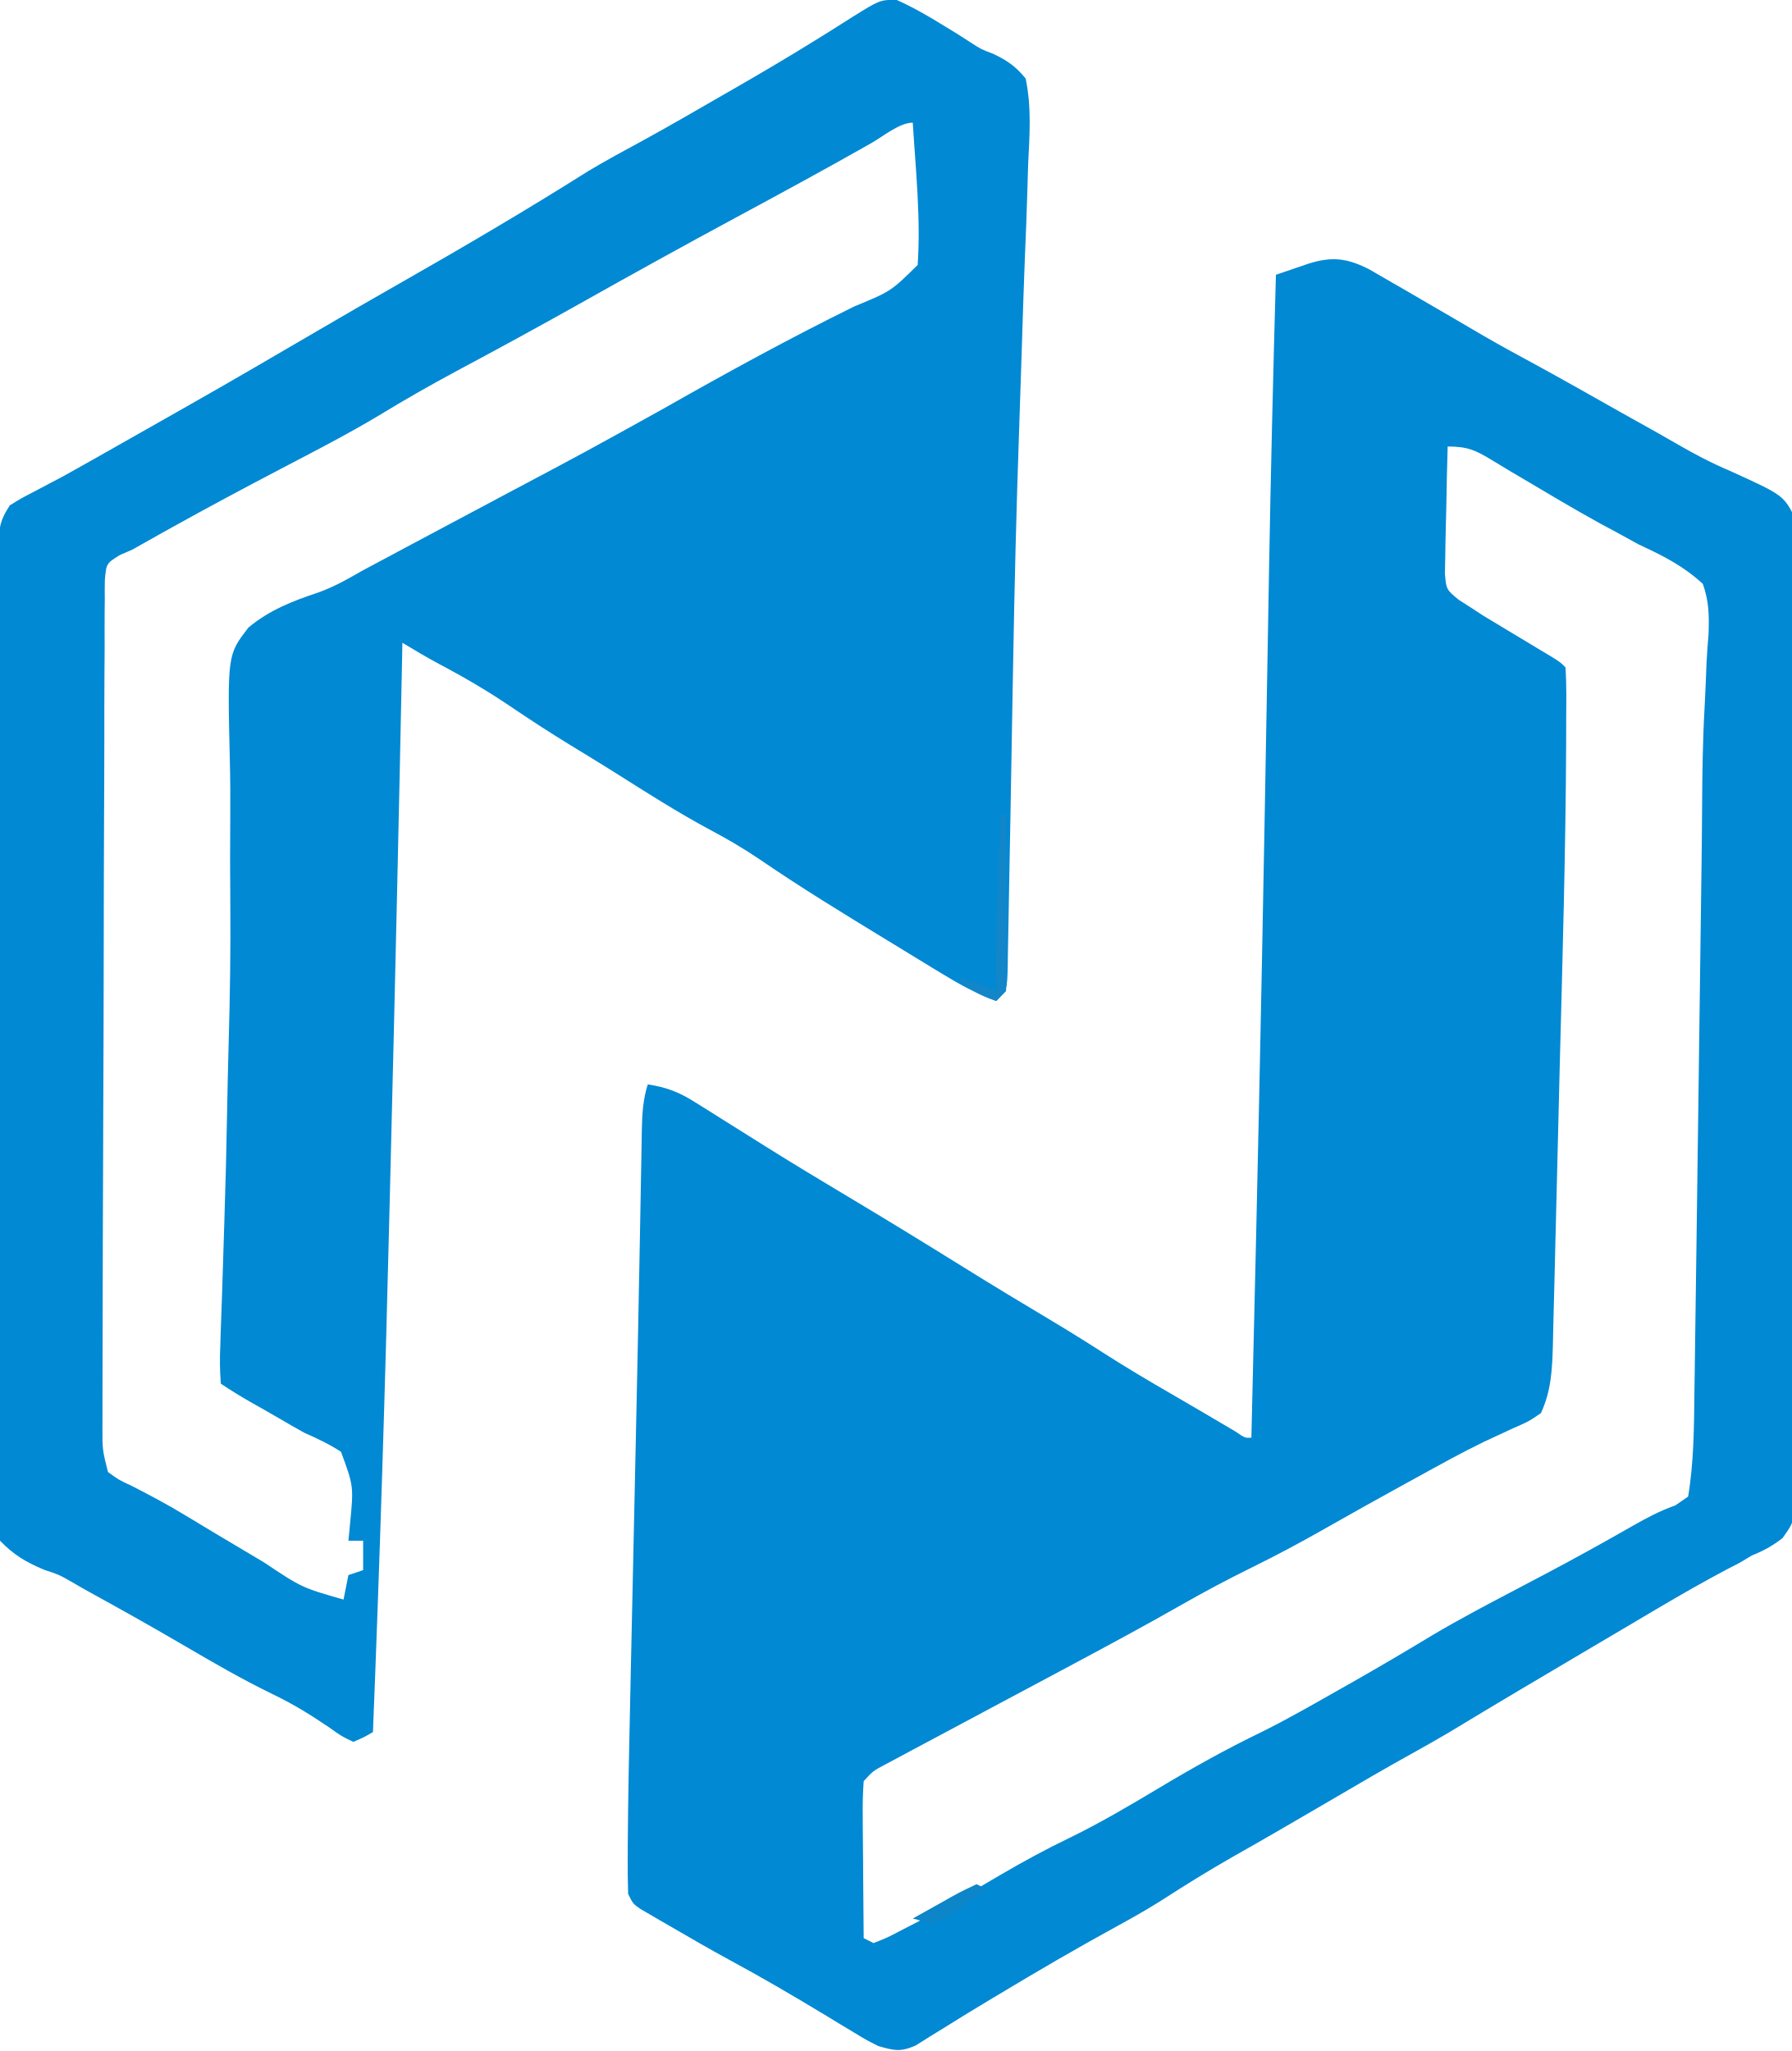
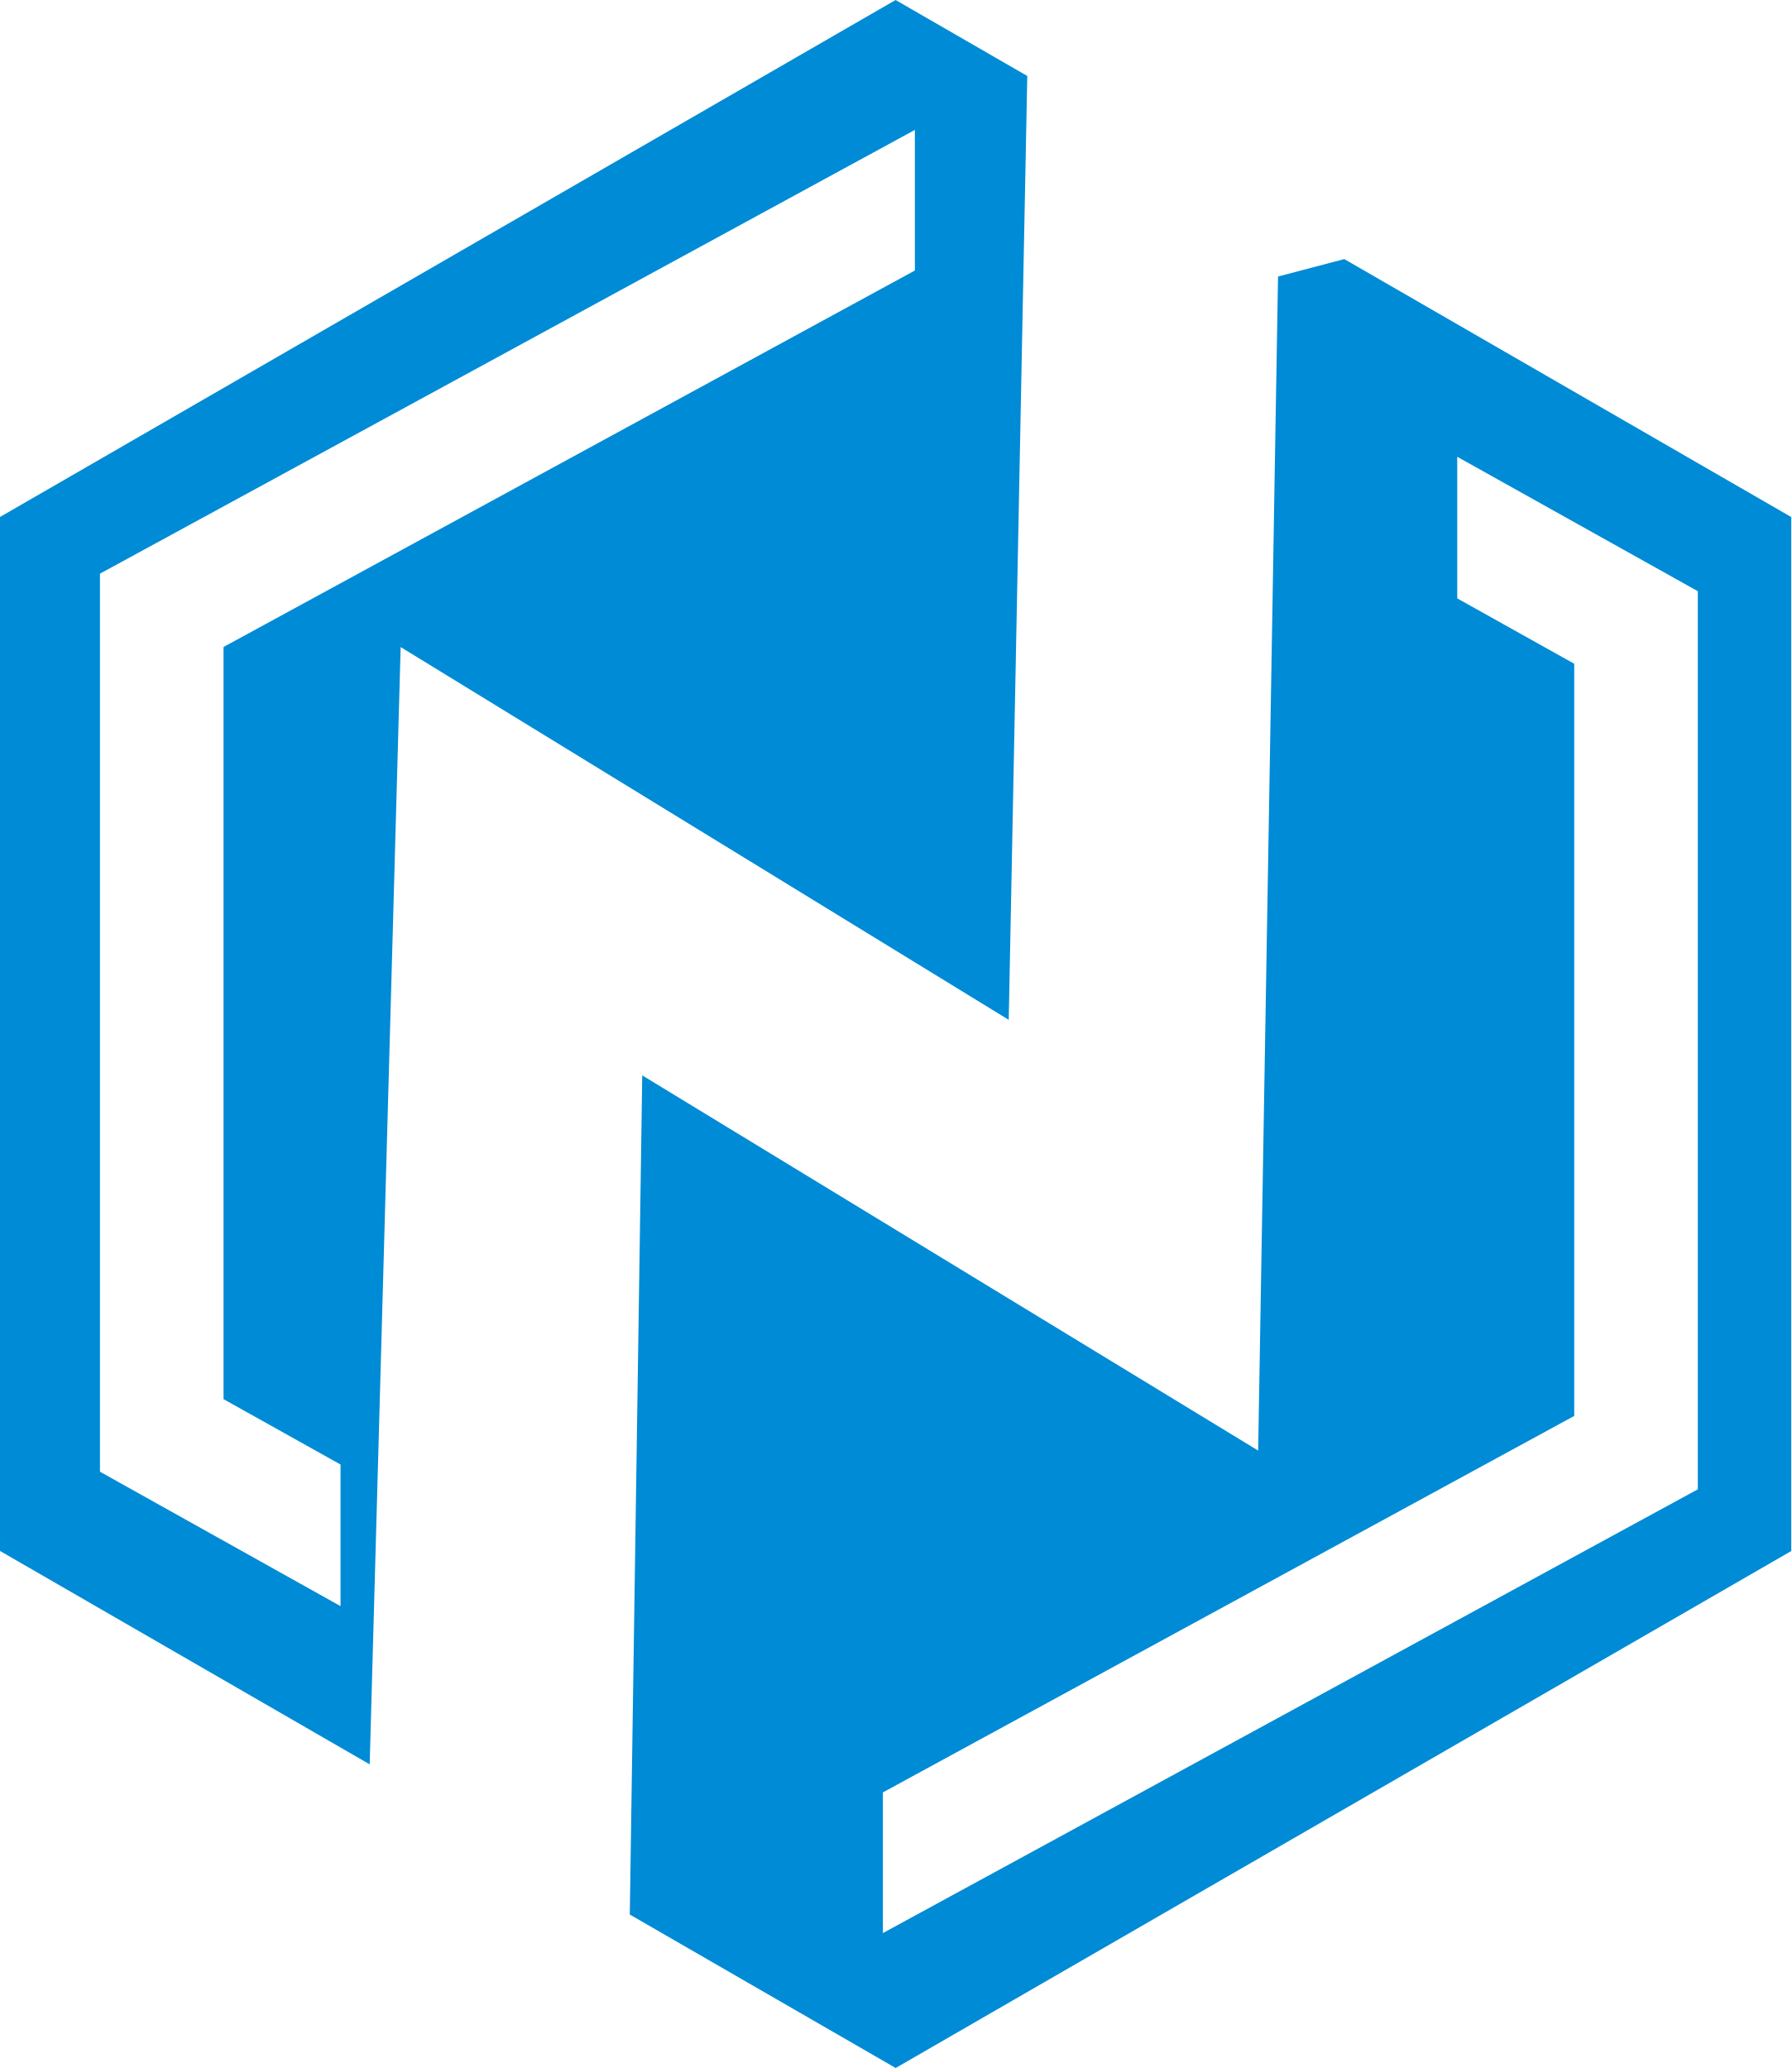
- <svg xmlns="http://www.w3.org/2000/svg" version="1.1" width="365" height="418">
-   <path d="M0 0 C1.515 0.861 3.023 1.735 4.523 2.621 C5.319 3.077 6.114 3.533 6.934 4.003 C9.263 5.342 11.582 6.698 13.898 8.059 C15.039 8.722 16.18 9.386 17.355 10.07 C19.303 11.206 21.248 12.345 23.191 13.488 C26.714 15.532 30.289 17.469 33.871 19.406 C39.554 22.508 45.183 25.708 50.822 28.89 C53.461 30.375 56.104 31.852 58.75 33.324 C60.064 34.062 61.372 34.809 62.674 35.568 C66.16 37.593 69.621 39.408 73.332 40.987 C84.418 46.014 84.418 46.014 86.872 51.06 C88.451 56.97 88.116 63.038 87.955 69.101 C87.964 71.132 87.979 73.163 88.002 75.194 C88.041 80.69 87.974 86.179 87.886 91.674 C87.809 97.43 87.823 103.186 87.824 108.942 C87.814 118.604 87.739 128.263 87.62 137.923 C87.484 149.09 87.435 160.255 87.436 171.423 C87.437 183.321 87.376 195.219 87.296 207.117 C87.277 210.543 87.269 213.968 87.264 217.394 C87.252 222.776 87.199 228.156 87.114 233.538 C87.089 235.512 87.078 237.487 87.081 239.461 C87.09 254.389 87.09 254.389 84.131 258.535 C82.086 260.106 80.285 261.113 77.898 262.059 C77.044 262.569 76.189 263.08 75.309 263.605 C74.147 264.201 74.147 264.201 72.961 264.809 C68.262 267.299 63.663 269.916 59.086 272.621 C58.022 273.25 58.022 273.25 56.936 273.891 C55.412 274.793 53.889 275.695 52.366 276.598 C49.726 278.161 47.084 279.719 44.441 281.277 C35.03 286.828 25.63 292.396 16.285 298.059 C13.776 299.54 11.261 300.976 8.711 302.383 C3.155 305.451 -2.314 308.662 -7.789 311.871 C-14.476 315.784 -21.168 319.685 -27.914 323.496 C-32.917 326.338 -37.768 329.361 -42.602 332.48 C-45.546 334.339 -48.557 336.029 -51.613 337.695 C-59.755 342.156 -67.773 346.834 -75.727 351.621 C-76.349 351.994 -76.972 352.366 -77.613 352.75 C-80.607 354.545 -83.586 356.358 -86.539 358.219 C-87.591 358.867 -88.643 359.516 -89.727 360.184 C-90.647 360.764 -91.567 361.344 -92.516 361.941 C-95.682 363.309 -96.822 362.977 -100.102 362.059 C-102.514 360.847 -102.514 360.847 -105.016 359.328 C-105.942 358.772 -106.869 358.216 -107.824 357.643 C-108.782 357.058 -109.74 356.473 -110.727 355.871 C-117.24 351.931 -123.777 348.101 -130.477 344.485 C-134.437 342.333 -138.336 340.084 -142.227 337.809 C-142.979 337.375 -143.732 336.942 -144.508 336.496 C-145.222 336.078 -145.936 335.661 -146.672 335.23 C-147.309 334.86 -147.946 334.49 -148.602 334.108 C-150.102 333.059 -150.102 333.059 -151.102 331.059 C-151.188 328.441 -151.213 325.854 -151.189 323.237 C-151.185 322.436 -151.181 321.636 -151.178 320.811 C-151.117 311.274 -150.91 301.741 -150.699 292.207 C-150.657 290.231 -150.615 288.255 -150.573 286.28 C-150.462 281.067 -150.348 275.854 -150.234 270.641 C-150.047 262.068 -149.863 253.494 -149.678 244.92 C-149.61 241.765 -149.541 238.611 -149.473 235.456 C-149.226 224.062 -148.992 212.668 -148.781 201.273 C-148.738 198.998 -148.695 196.722 -148.652 194.446 C-148.596 191.447 -148.54 188.448 -148.49 185.449 C-148.447 182.836 -148.398 180.223 -148.348 177.609 C-148.337 176.882 -148.327 176.154 -148.316 175.405 C-148.249 172.156 -148.088 169.169 -147.102 166.059 C-143.468 166.625 -140.898 167.547 -137.789 169.496 C-136.476 170.31 -136.476 170.31 -135.137 171.141 C-134.135 171.774 -133.134 172.406 -132.102 173.059 C-129.644 174.602 -127.185 176.143 -124.727 177.684 C-123.713 178.32 -123.713 178.32 -122.679 178.969 C-117.298 182.338 -111.866 185.617 -106.414 188.871 C-98.435 193.634 -90.52 198.494 -82.629 203.4 C-76.834 206.999 -71.006 210.534 -65.146 214.024 C-61.528 216.184 -57.958 218.405 -54.414 220.684 C-49.743 223.683 -44.987 226.506 -40.18 229.281 C-35.904 231.75 -31.655 234.264 -27.402 236.773 C-25.395 238.14 -25.395 238.14 -24.102 238.059 C-23.804 225.684 -23.513 213.309 -23.227 200.934 C-23.204 199.977 -23.182 199.02 -23.159 198.034 C-22.261 159.211 -21.529 120.385 -20.858 81.557 C-20.762 75.983 -20.665 70.41 -20.566 64.836 C-20.538 63.24 -20.538 63.24 -20.51 61.612 C-20.151 41.425 -19.665 21.241 -19.102 1.059 C-17.666 0.565 -16.228 0.076 -14.791 -0.412 C-13.59 -0.821 -13.59 -0.821 -12.366 -1.239 C-7.519 -2.743 -4.425 -2.277 0 0 Z M15.898 36.059 C15.775 40.115 15.684 44.171 15.624 48.229 C15.599 49.608 15.565 50.988 15.521 52.367 C15.46 54.352 15.435 56.338 15.41 58.324 C15.384 59.518 15.358 60.712 15.331 61.942 C15.62 65.208 15.62 65.208 18.155 67.307 C19.513 68.174 19.513 68.174 20.898 69.059 C21.626 69.536 22.353 70.014 23.103 70.507 C23.824 70.94 24.546 71.374 25.289 71.82 C26.081 72.299 26.872 72.778 27.688 73.271 C28.906 74.001 28.906 74.001 30.148 74.746 C31.779 75.728 33.41 76.711 35.039 77.695 C35.756 78.125 36.473 78.556 37.212 78.999 C38.898 80.059 38.898 80.059 39.898 81.059 C40.164 84.829 40.057 88.624 40.047 92.402 C40.044 94.341 40.044 94.341 40.04 96.318 C39.953 118.4 39.294 140.479 38.727 162.553 C38.571 168.609 38.425 174.666 38.284 180.723 C38.145 186.617 37.997 192.511 37.845 198.404 C37.782 200.889 37.722 203.374 37.665 205.858 C37.586 209.308 37.495 212.756 37.401 216.205 C37.38 217.221 37.359 218.237 37.338 219.284 C37.192 224.191 36.997 228.525 34.898 233.059 C32.414 234.754 32.414 234.754 29.148 236.184 C27.878 236.767 26.61 237.356 25.344 237.949 C24.288 238.439 24.288 238.439 23.212 238.939 C18.73 241.108 14.385 243.535 10.023 245.934 C9.077 246.452 8.13 246.97 7.155 247.503 C1.544 250.581 -4.037 253.709 -9.602 256.871 C-14.371 259.581 -19.178 262.135 -24.102 264.559 C-28.897 266.919 -33.586 269.41 -38.227 272.059 C-45.576 276.248 -53.015 280.26 -60.477 284.246 C-61.675 284.887 -62.874 285.528 -64.072 286.169 C-69.006 288.806 -73.941 291.44 -78.877 294.071 C-81.331 295.38 -83.785 296.69 -86.237 298.003 C-88.524 299.227 -90.813 300.449 -93.103 301.667 C-94.126 302.215 -95.149 302.763 -96.203 303.328 C-97.554 304.049 -97.554 304.049 -98.932 304.784 C-101.212 306.001 -101.212 306.001 -103.102 308.059 C-103.276 310.496 -103.333 312.818 -103.297 315.254 C-103.294 315.961 -103.291 316.669 -103.288 317.398 C-103.277 319.66 -103.252 321.922 -103.227 324.184 C-103.217 325.716 -103.207 327.249 -103.199 328.781 C-103.177 332.541 -103.143 336.299 -103.102 340.059 C-102.442 340.389 -101.782 340.719 -101.102 341.059 C-98.346 339.988 -98.346 339.988 -95.164 338.309 C-94.554 337.999 -93.945 337.689 -93.316 337.369 C-87.126 334.169 -81.133 330.634 -75.126 327.104 C-70.586 324.45 -66.031 321.967 -61.289 319.684 C-55.018 316.64 -49.08 313.141 -43.102 309.559 C-36.152 305.396 -29.229 301.52 -21.934 298 C-16.628 295.374 -11.501 292.413 -6.352 289.496 C-5.393 288.953 -4.434 288.411 -3.446 287.852 C1.952 284.78 7.303 281.642 12.612 278.419 C18.231 275.075 24.027 272.041 29.812 268.996 C31.237 268.246 32.662 267.496 34.086 266.746 C34.804 266.368 35.523 265.99 36.263 265.6 C42.082 262.522 47.829 259.328 53.546 256.065 C56.447 254.414 59.134 252.976 62.293 251.863 C63.583 250.97 63.583 250.97 64.898 250.059 C66.082 243.005 66.093 235.912 66.18 228.773 C66.198 227.561 66.216 226.348 66.235 225.098 C66.283 221.764 66.328 218.429 66.371 215.095 C66.418 211.537 66.469 207.98 66.519 204.422 C66.617 197.452 66.71 190.483 66.801 183.513 C66.878 177.57 66.958 171.627 67.04 165.684 C67.172 155.981 67.301 146.279 67.427 136.576 C67.46 134.037 67.494 131.498 67.528 128.958 C67.539 128.141 67.55 127.323 67.561 126.48 C67.583 124.849 67.605 123.218 67.627 121.587 C67.68 117.632 67.722 113.679 67.742 109.724 C67.782 102.849 67.866 96.001 68.257 89.135 C68.419 86.185 68.533 83.233 68.641 80.28 C68.735 78.253 68.898 76.23 69.063 74.208 C69.186 70.416 69.149 67.646 67.898 64.059 C63.939 60.414 59.793 58.315 54.898 56.059 C53.142 55.111 51.391 54.155 49.648 53.184 C48.772 52.714 47.895 52.245 46.992 51.762 C41.562 48.772 36.247 45.584 30.914 42.426 C30.242 42.031 29.57 41.636 28.877 41.229 C27.566 40.454 26.262 39.665 24.967 38.864 C21.563 36.804 19.989 36.059 15.898 36.059 Z " fill="#0189D4" transform="translate(279.1016,54.94141)" />
-   <path d="M0 0 C3.381 1.507 6.524 3.31 9.66 5.262 C10.586 5.823 10.586 5.823 11.531 6.396 C12.782 7.161 14.019 7.948 15.242 8.757 C17.378 10.134 17.378 10.134 19.75 11.021 C22.657 12.394 24.357 13.576 26.41 16.074 C27.63 21.883 27.218 27.582 26.922 33.48 C26.866 35.279 26.814 37.078 26.765 38.876 C26.624 43.76 26.427 48.64 26.221 53.521 C26.015 58.632 25.859 63.744 25.701 68.857 C25.5 75.269 25.295 81.68 25.069 88.091 C24.519 103.732 24.143 119.371 23.867 135.02 C23.828 137.208 23.788 139.396 23.748 141.585 C23.596 150.054 23.447 158.524 23.304 166.994 C23.22 171.93 23.127 176.866 23.026 181.802 C22.991 183.62 22.959 185.438 22.931 187.255 C22.893 189.73 22.842 192.204 22.789 194.678 C22.781 195.406 22.772 196.133 22.764 196.883 C22.638 201.846 22.638 201.846 20.41 204.074 C16.364 202.597 12.857 200.648 9.184 198.406 C8.595 198.048 8.007 197.69 7.401 197.322 C6.158 196.564 4.915 195.805 3.674 195.045 C1.814 193.904 -0.05 192.769 -1.914 191.635 C-10.741 186.255 -19.562 180.857 -28.09 175.012 C-31.196 172.925 -34.349 171.082 -37.652 169.324 C-44.524 165.653 -51.052 161.463 -57.634 157.303 C-60.519 155.491 -63.43 153.722 -66.34 151.949 C-70.537 149.379 -74.643 146.713 -78.715 143.949 C-83.38 140.804 -88.139 138.019 -93.117 135.398 C-95.661 134.036 -98.12 132.566 -100.59 131.074 C-100.613 132.216 -100.635 133.358 -100.659 134.534 C-101.303 166.691 -102.039 198.845 -102.837 230.999 C-102.964 236.122 -103.089 241.245 -103.212 246.368 C-104.068 281.948 -105.175 317.511 -106.59 353.074 C-108.441 354.145 -108.441 354.145 -110.59 355.074 C-112.965 353.949 -112.965 353.949 -115.59 352.074 C-119.341 349.528 -122.999 347.278 -127.09 345.324 C-133.296 342.309 -139.211 338.874 -145.162 335.393 C-151.426 331.733 -157.741 328.177 -164.1 324.687 C-165.448 323.944 -166.786 323.181 -168.11 322.397 C-170.619 320.981 -170.619 320.981 -173.6 319.998 C-177.337 318.425 -179.753 316.995 -182.59 314.074 C-184.9 307.879 -184.123 300.725 -183.984 294.233 C-183.984 292.188 -183.989 290.143 -183.999 288.097 C-184.011 282.551 -183.949 277.008 -183.872 271.462 C-183.805 265.661 -183.804 259.859 -183.795 254.057 C-183.771 244.319 -183.703 234.582 -183.605 224.844 C-183.466 211.1 -183.407 197.357 -183.364 183.612 C-183.328 172.948 -183.269 162.285 -183.207 151.621 C-183.201 150.475 -183.194 149.33 -183.188 148.149 C-183.15 141.572 -183.102 134.994 -183.036 128.417 C-183.017 126.422 -183.002 124.427 -182.99 122.432 C-182.973 119.716 -182.944 117 -182.911 114.284 C-182.909 113.489 -182.906 112.693 -182.904 111.873 C-182.845 108.081 -182.745 106.307 -180.59 103.074 C-178.386 101.693 -178.386 101.693 -175.672 100.285 C-174.683 99.763 -173.693 99.24 -172.674 98.702 C-171.656 98.165 -170.639 97.628 -169.59 97.074 C-167.715 96.032 -165.844 94.983 -163.977 93.926 C-163.047 93.4 -162.117 92.874 -161.158 92.332 C-159.732 91.524 -159.732 91.524 -158.277 90.699 C-157.265 90.126 -156.253 89.553 -155.211 88.963 C-152.336 87.334 -149.463 85.704 -146.59 84.074 C-145.92 83.695 -145.251 83.316 -144.562 82.925 C-135.46 77.768 -126.431 72.488 -117.399 67.209 C-112.103 64.116 -106.799 61.039 -101.465 58.012 C-88.41 50.581 -75.439 42.97 -62.734 34.953 C-59.08 32.77 -55.35 30.755 -51.608 28.727 C-46.41 25.88 -41.283 22.913 -36.152 19.949 C-34.467 18.98 -34.467 18.98 -32.747 17.992 C-27.327 14.865 -21.942 11.701 -16.629 8.395 C-15.721 7.833 -14.812 7.271 -13.877 6.692 C-12.183 5.638 -10.497 4.572 -8.821 3.492 C-3.355 0.096 -3.355 0.096 0 0 Z M-4.965 29.199 C-14.177 34.438 -23.49 39.484 -32.818 44.512 C-43.335 50.185 -53.786 55.962 -64.198 61.824 C-72.564 66.525 -80.987 71.112 -89.449 75.637 C-94.825 78.524 -100.101 81.524 -105.309 84.704 C-111.791 88.598 -118.53 92.047 -125.226 95.553 C-132.685 99.46 -140.106 103.42 -147.465 107.512 C-148.207 107.925 -148.95 108.337 -149.715 108.763 C-151.678 109.859 -153.639 110.956 -155.59 112.074 C-156.441 112.443 -157.292 112.812 -158.169 113.193 C-160.917 114.905 -160.917 114.905 -161.223 118.259 C-161.253 119.599 -161.255 120.939 -161.236 122.28 C-161.245 123.018 -161.254 123.757 -161.263 124.519 C-161.288 127.002 -161.276 129.483 -161.265 131.967 C-161.275 133.744 -161.287 135.521 -161.302 137.298 C-161.334 142.131 -161.336 146.963 -161.332 151.796 C-161.332 156.848 -161.36 161.901 -161.385 166.953 C-161.423 175.439 -161.442 183.926 -161.449 192.412 C-161.459 204.384 -161.503 216.356 -161.553 228.327 C-161.587 236.614 -161.612 244.9 -161.636 253.186 C-161.642 255.197 -161.648 257.207 -161.654 259.218 C-161.672 264.952 -161.684 270.685 -161.688 276.418 C-161.69 278.156 -161.694 279.895 -161.699 281.633 C-161.706 284.003 -161.707 286.372 -161.706 288.742 C-161.709 289.432 -161.713 290.123 -161.716 290.835 C-161.727 295.547 -161.727 295.547 -160.59 300.074 C-158.403 301.668 -158.403 301.668 -155.652 302.949 C-152.021 304.818 -148.453 306.699 -144.965 308.824 C-140.313 311.642 -135.645 314.43 -130.965 317.199 C-130.26 317.619 -129.556 318.039 -128.83 318.472 C-121.102 323.631 -121.102 323.631 -112.59 326.074 C-112.26 324.424 -111.93 322.774 -111.59 321.074 C-110.6 320.744 -109.61 320.414 -108.59 320.074 C-108.59 318.094 -108.59 316.114 -108.59 314.074 C-109.58 314.074 -110.57 314.074 -111.59 314.074 C-111.485 312.989 -111.381 311.903 -111.273 310.785 C-110.512 302.993 -110.512 302.993 -113.102 295.957 C-115.516 294.377 -117.951 293.245 -120.59 292.074 C-122.439 291.054 -124.261 289.991 -126.083 288.924 C-127.895 287.865 -129.72 286.834 -131.551 285.809 C-133.606 284.635 -135.621 283.387 -137.59 282.074 C-137.801 279.401 -137.819 276.973 -137.699 274.309 C-137.676 273.506 -137.652 272.703 -137.628 271.876 C-137.545 269.192 -137.442 266.508 -137.34 263.824 C-137.278 261.914 -137.218 260.003 -137.16 258.092 C-137.068 255.1 -136.975 252.107 -136.876 249.114 C-136.628 241.616 -136.447 234.118 -136.31 226.617 C-136.227 222.038 -136.129 217.461 -135.999 212.883 C-135.731 203.192 -135.565 193.518 -135.662 183.824 C-135.718 177.996 -135.712 172.169 -135.669 166.341 C-135.647 162.742 -135.657 159.149 -135.745 155.55 C-136.258 133.509 -136.258 133.509 -131.939 127.949 C-127.745 124.449 -123.026 122.588 -117.886 120.879 C-114.598 119.726 -111.786 118.111 -108.762 116.379 C-106.622 115.234 -104.481 114.091 -102.34 112.949 C-101.16 112.318 -99.98 111.687 -98.8 111.056 C-92.433 107.652 -86.059 104.259 -79.684 100.871 C-63.409 92.243 -63.409 92.243 -47.302 83.308 C-34.551 76.058 -21.685 69.019 -8.527 62.535 C-1.04 59.447 -1.04 59.447 4.41 54.074 C5.058 44.474 4.001 34.663 3.41 25.074 C0.718 25.074 -2.593 27.846 -4.965 29.199 Z " fill="#0289D4" transform="translate(182.5898,-0.07421875)" />
-   <path d="M0 0 C0.33 0 0.66 0 1 0 C1.049 5.09 1.086 10.18 1.11 15.271 C1.12 17.003 1.134 18.736 1.151 20.468 C1.175 22.955 1.186 25.442 1.195 27.93 C1.206 28.707 1.216 29.484 1.227 30.285 C1.227 32.191 1.122 34.097 1 36 C0.34 36.66 -0.32 37.32 -1 38 C-4.375 36.814 -6.647 35.724 -9 33 C-3.25 34.875 -3.25 34.875 -1 36 C-1.012 35.077 -1.023 34.154 -1.035 33.203 C-1.112 22.105 -0.636 11.078 0 0 Z " fill="#1286C8" transform="translate(204,166)" />
-   <path d="M0 0 C0.66 0.33 1.32 0.66 2 1 C-6.199 7.034 -6.199 7.034 -9 8 C-10.343 7.707 -11.679 7.378 -13 7 C-10.88 5.803 -8.755 4.617 -6.625 3.438 C-6.022 3.095 -5.418 2.753 -4.797 2.4 C-3.23 1.539 -1.617 0.763 0 0 Z " fill="#0C85C9" transform="translate(199,384)" />
+ <svg xmlns="http://www.w3.org/2000/svg" id="Layer_1" data-name="Layer 1" viewBox="92.75 59.57 214.51 247.69">
+   <defs>
+     <style>
+       .cls-1 {
+         fill: #008bd6;
+       }
+     </style>
+   </defs>
+   <path class="cls-1" d="M215.79,68.68l-15.79-9.11-107.25,61.92v123.84s44.27,25.56,44.27,25.56l3.71-133.82,72.82,44.65,2.22-113.03ZM202.31,91.97l-82.79,45.09v90.09l14.01,7.83v16.96l-28.81-16.1v-107.56l97.59-53.15v16.85Z" />
+   <path class="cls-1" d="M253.74,90.6l-7.94,2.09-2.38,140.62-73.76-44.94-1.49,100.51,31.84,18.38,107.25-61.92v-123.84s-53.51-30.89-53.51-30.89ZM296.07,237.95l-97.59,53.15v-16.85l82.79-45.09v-90.09l-14.01-7.83v-16.96l28.81,16.1v107.56Z" />
</svg>
